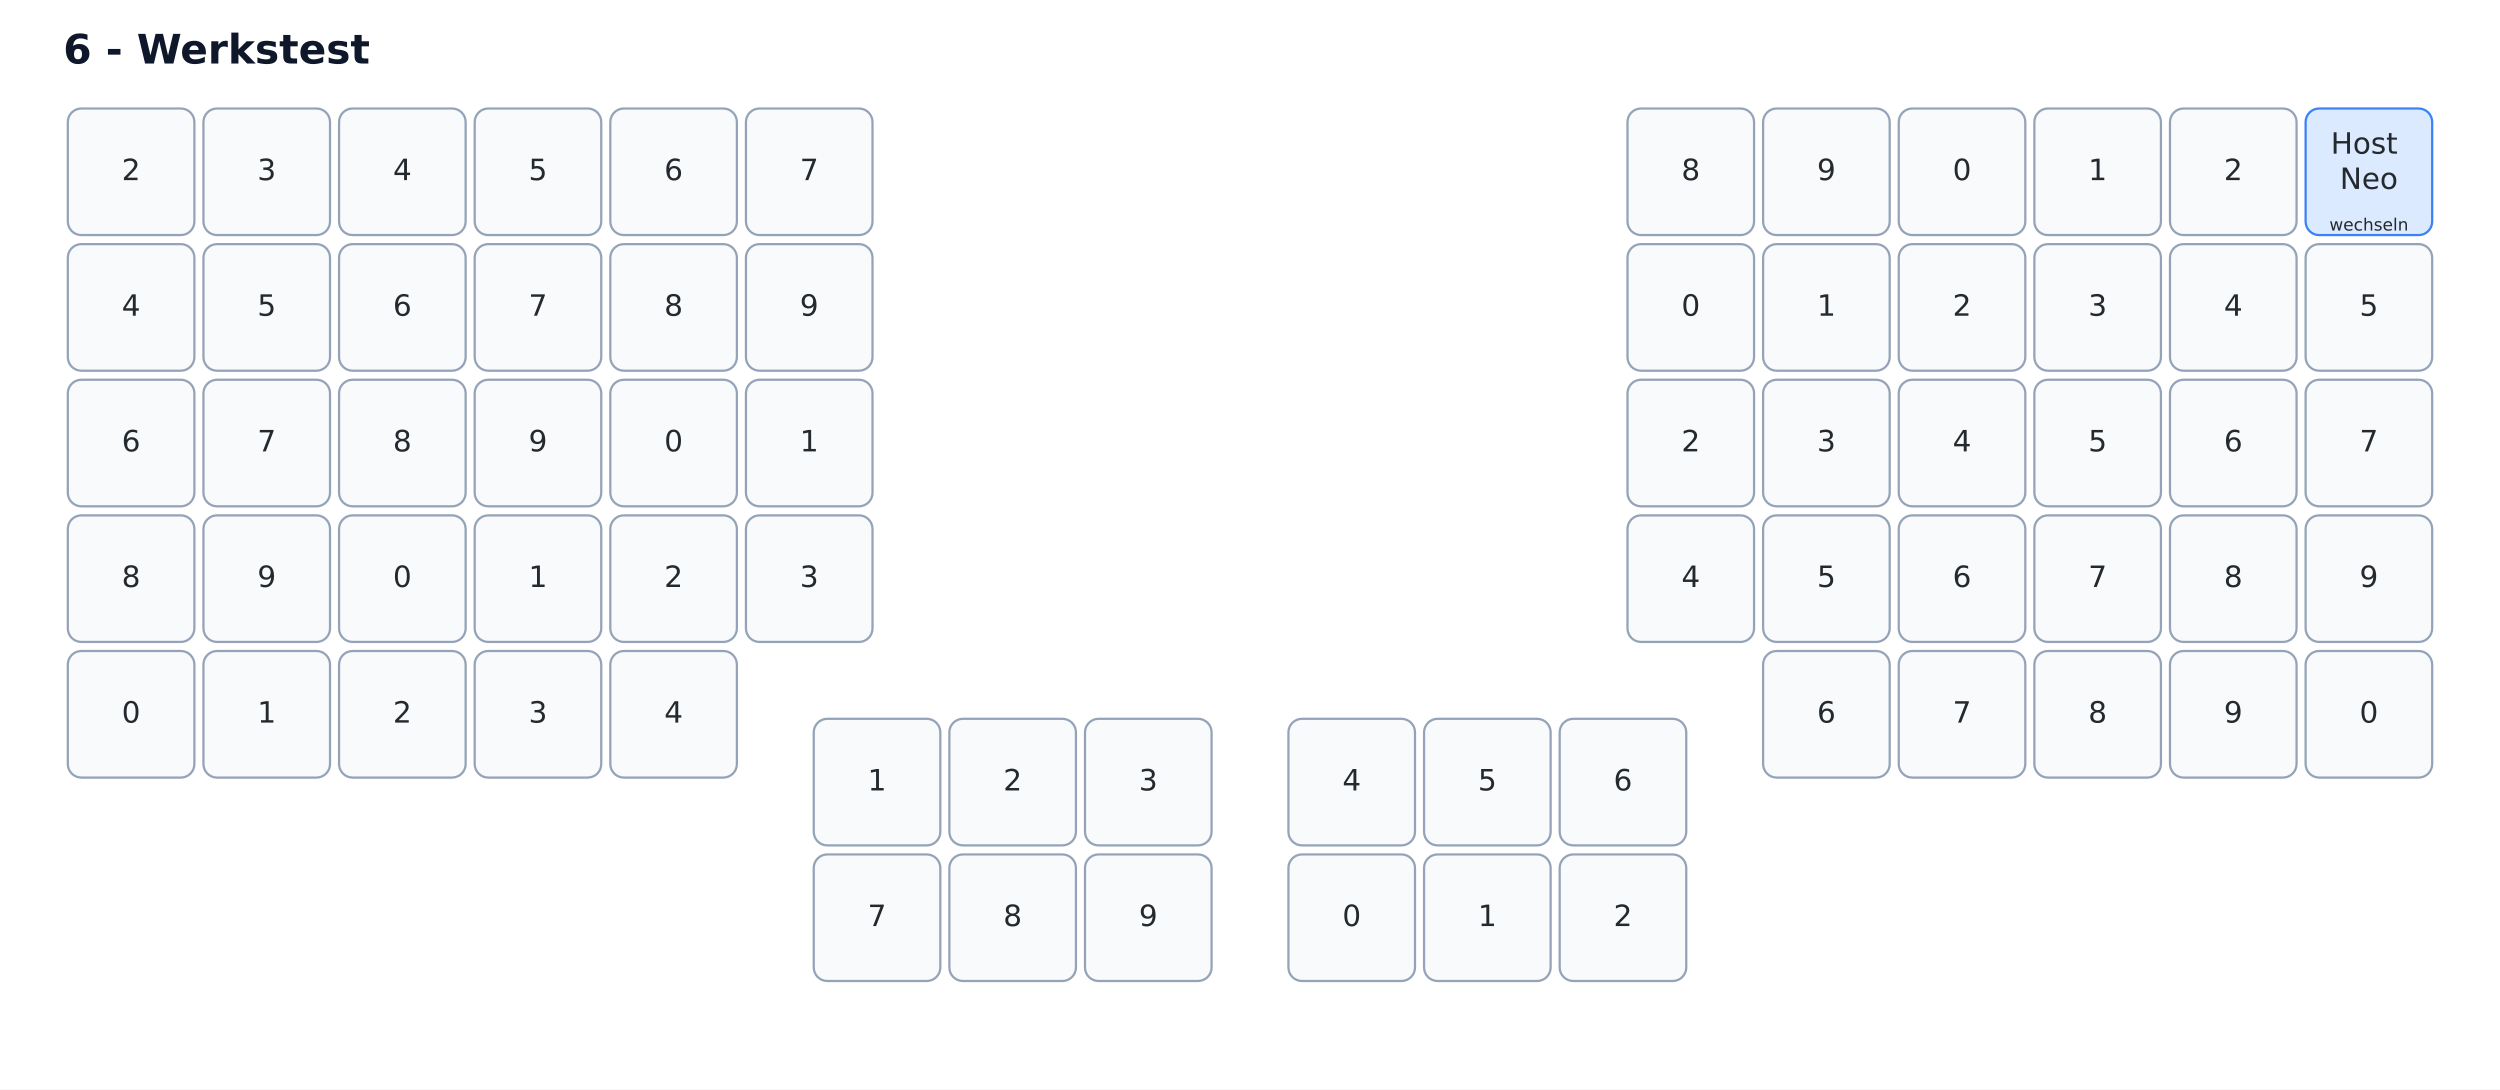
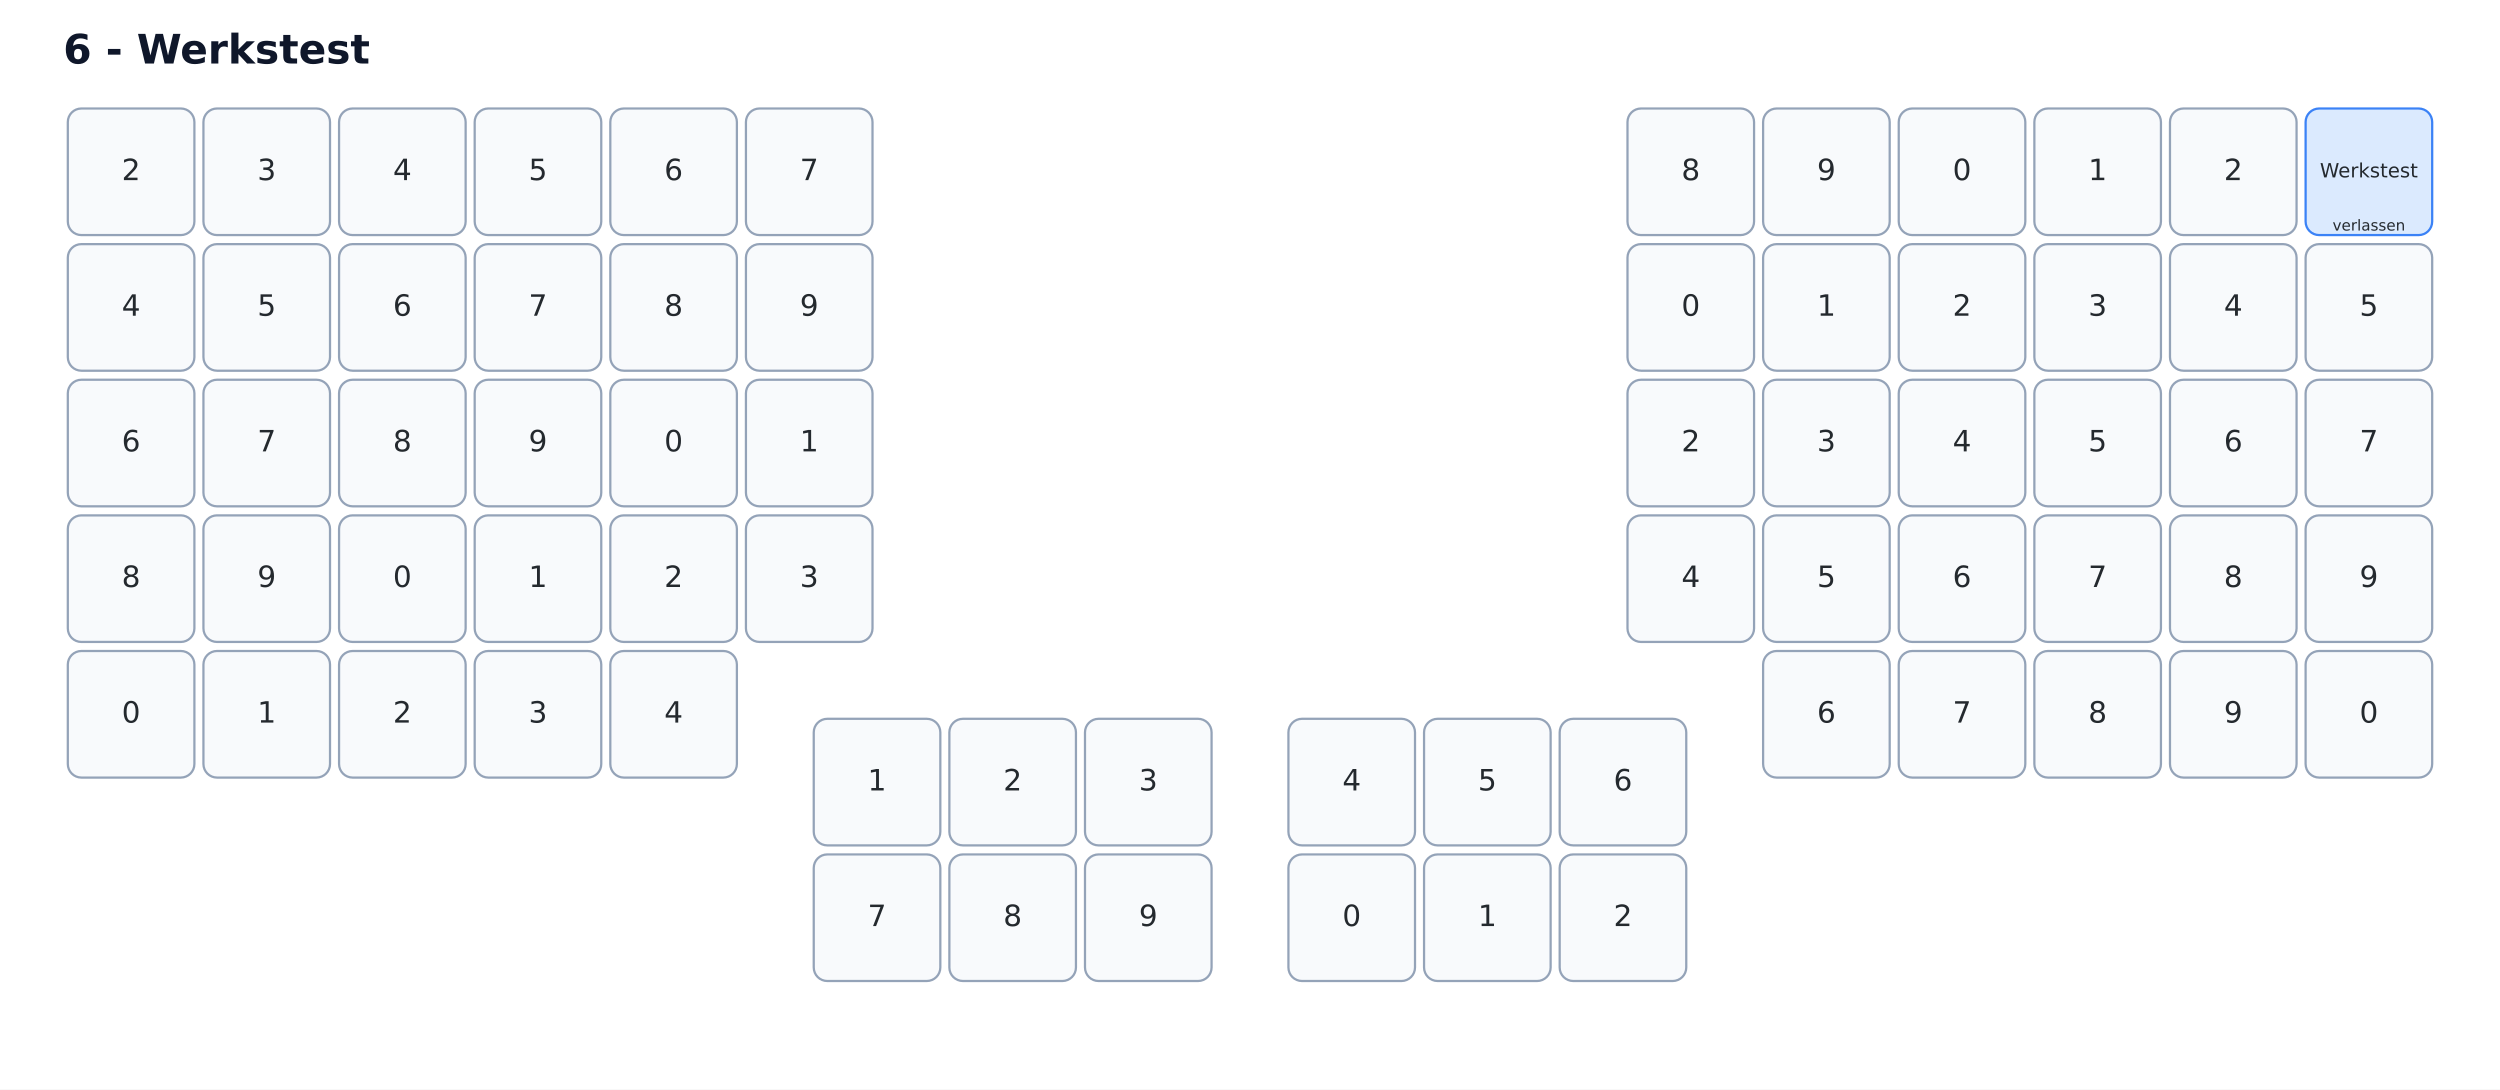
<svg xmlns="http://www.w3.org/2000/svg" width="1106" height="482" viewBox="0 0 1106 482" class="keymap">
  <rect width="100%" height="100%" fill="white" />
  <style>/* inherit to force styles through use tags */
svg path {
    fill: inherit;
}

/* font and background color specifications */
svg.keymap {
    font-family: SFMono-Regular,Consolas,Liberation Mono,Menlo,monospace;
    font-size: 14px;
    font-kerning: normal;
    text-rendering: optimizeLegibility;
    fill: #24292e;
}

/* default key styling */
rect.key {
    fill: #f6f8fa;
}

rect.key, rect.combo {
    stroke: #c9cccf;
    stroke-width: 1;
}

/* default key side styling, only used is draw_key_sides is set */
rect.side {
    filter: brightness(90%);
}

/* color accent for combo boxes */
rect.combo, rect.combo-separate {
    fill: #cdf;
}

/* color accent for held keys */
rect.held, rect.combo.held {
    fill: #fdd;
}

/* color accent for ghost (optional) keys */
rect.ghost, rect.combo.ghost {
    stroke-dasharray: 4, 4;
    stroke-width: 2;
}

text {
    text-anchor: middle;
    dominant-baseline: middle;
}

/* styling for layer labels */
text.label {
    font-weight: bold;
    text-anchor: start;
    stroke: white;
    stroke-width: 4;
    paint-order: stroke;
}

/* styling for optional footer */
text.footer {
    text-anchor: end;
    dominant-baseline: auto;
    stroke: white;
    stroke-width: 4;
    paint-order: stroke;
}

/* styling for combo tap, and key non-tap label text */
text.combo, text.hold, text.shifted, text.left, text.right, text.tl, text.tr, text.bl, text.br {
    font-size: 11px;
}

text.hold, text.bl, text.br {
    text-anchor: middle;
    dominant-baseline: auto;
}

text.shifted, text.tl, text.tr {
    text-anchor: middle;
    dominant-baseline: hanging;
}

text.left, text.tl, text.bl {
    text-anchor: start;
}

text.right, text.tr, text.br {
    text-anchor: end;
}

text.layer-activator {
    text-decoration: underline;
}

/* styling for hold/shifted label text in combo box */
text.combo.hold, text.combo.shifted, text.combo.left, text.combo.right {
    font-size: 8px;
}

/* lighter symbol for transparent keys */
text.trans {
    fill: #7b7e81;
}

/* styling for combo dendrons */
path.combo {
    stroke-width: 1;
    stroke: gray;
    fill: none;
}

/* Start Tabler Icons Cleanup */
/* cannot use height/width with glyphs */
.icon-tabler &gt; path {
    fill: inherit;
    stroke: inherit;
    stroke-width: 2;
}
/* hide tabler's default box */
.icon-tabler &gt; path[stroke="none"][fill="none"] {
    visibility: hidden;
}
/* End Tabler Icons Cleanup */


svg.keymap { font-family: 'DejaVu Sans', sans-serif; font-size: 13px; }
rect.key { fill: #f8fafc; stroke: #94a3b8; }
rect.layer { fill: #dbeafe; stroke: #3b82f6; }
rect.mouse { fill: #dcfce7; stroke: #16a34a; }
rect.trans { fill: #f1f5f9; stroke: #cbd5e1; }
text.trans { fill: #94a3b8; }
text.hold, text.shifted { font-size: 10px; }
text.label { font-size: 18px; fill: #0f172a; stroke: none; }
</style>
  <g transform="translate(28, 0)" class="layer-6 - Werkstest">
    <text x="0" y="23" class="label" id="Werkstest">6 - Werkstest</text>
    <g transform="translate(0, 46)">
      <g transform="translate(30, 30)" class="key keypos-0">
        <rect rx="6" ry="6" x="-28" y="-28" width="56" height="56" class="key" />
        <text x="0" y="0" class="key tap">2</text>
      </g>
      <g transform="translate(90, 30)" class="key keypos-1">
        <rect rx="6" ry="6" x="-28" y="-28" width="56" height="56" class="key" />
        <text x="0" y="0" class="key tap">3</text>
      </g>
      <g transform="translate(150, 30)" class="key keypos-2">
        <rect rx="6" ry="6" x="-28" y="-28" width="56" height="56" class="key" />
        <text x="0" y="0" class="key tap">4</text>
      </g>
      <g transform="translate(210, 30)" class="key keypos-3">
        <rect rx="6" ry="6" x="-28" y="-28" width="56" height="56" class="key" />
        <text x="0" y="0" class="key tap">5</text>
      </g>
      <g transform="translate(270, 30)" class="key keypos-4">
        <rect rx="6" ry="6" x="-28" y="-28" width="56" height="56" class="key" />
        <text x="0" y="0" class="key tap">6</text>
      </g>
      <g transform="translate(330, 30)" class="key keypos-5">
        <rect rx="6" ry="6" x="-28" y="-28" width="56" height="56" class="key" />
        <text x="0" y="0" class="key tap">7</text>
      </g>
      <g transform="translate(720, 30)" class="key keypos-6">
        <rect rx="6" ry="6" x="-28" y="-28" width="56" height="56" class="key" />
        <text x="0" y="0" class="key tap">8</text>
      </g>
      <g transform="translate(780, 30)" class="key keypos-7">
        <rect rx="6" ry="6" x="-28" y="-28" width="56" height="56" class="key" />
        <text x="0" y="0" class="key tap">9</text>
      </g>
      <g transform="translate(840, 30)" class="key keypos-8">
        <rect rx="6" ry="6" x="-28" y="-28" width="56" height="56" class="key" />
        <text x="0" y="0" class="key tap">0</text>
      </g>
      <g transform="translate(900, 30)" class="key keypos-9">
        <rect rx="6" ry="6" x="-28" y="-28" width="56" height="56" class="key" />
        <text x="0" y="0" class="key tap">1</text>
      </g>
      <g transform="translate(960, 30)" class="key keypos-10">
        <rect rx="6" ry="6" x="-28" y="-28" width="56" height="56" class="key" />
        <text x="0" y="0" class="key tap">2</text>
      </g>
      <g transform="translate(1020, 30)" class="key layer keypos-11">
        <rect rx="6" ry="6" x="-28" y="-28" width="56" height="56" class="key layer" />
        <text x="0" y="0" class="key layer tap">
-           <tspan x="0" dy="-0.9em">Host</tspan>
-           <tspan x="0" dy="1.2em">Neo</tspan>
+           <tspan style="font-size: 67%">Werkstest</tspan>
        </text>
        <text x="0" y="26" class="key layer hold">
-           <tspan style="font-size: 75%">wechseln</tspan>
+           <tspan style="font-size: 67%">verlassen</tspan>
        </text>
      </g>
      <g transform="translate(30, 90)" class="key keypos-12">
        <rect rx="6" ry="6" x="-28" y="-28" width="56" height="56" class="key" />
        <text x="0" y="0" class="key tap">4</text>
      </g>
      <g transform="translate(90, 90)" class="key keypos-13">
        <rect rx="6" ry="6" x="-28" y="-28" width="56" height="56" class="key" />
        <text x="0" y="0" class="key tap">5</text>
      </g>
      <g transform="translate(150, 90)" class="key keypos-14">
        <rect rx="6" ry="6" x="-28" y="-28" width="56" height="56" class="key" />
        <text x="0" y="0" class="key tap">6</text>
      </g>
      <g transform="translate(210, 90)" class="key keypos-15">
        <rect rx="6" ry="6" x="-28" y="-28" width="56" height="56" class="key" />
        <text x="0" y="0" class="key tap">7</text>
      </g>
      <g transform="translate(270, 90)" class="key keypos-16">
        <rect rx="6" ry="6" x="-28" y="-28" width="56" height="56" class="key" />
        <text x="0" y="0" class="key tap">8</text>
      </g>
      <g transform="translate(330, 90)" class="key keypos-17">
        <rect rx="6" ry="6" x="-28" y="-28" width="56" height="56" class="key" />
        <text x="0" y="0" class="key tap">9</text>
      </g>
      <g transform="translate(720, 90)" class="key keypos-18">
        <rect rx="6" ry="6" x="-28" y="-28" width="56" height="56" class="key" />
        <text x="0" y="0" class="key tap">0</text>
      </g>
      <g transform="translate(780, 90)" class="key keypos-19">
        <rect rx="6" ry="6" x="-28" y="-28" width="56" height="56" class="key" />
        <text x="0" y="0" class="key tap">1</text>
      </g>
      <g transform="translate(840, 90)" class="key keypos-20">
        <rect rx="6" ry="6" x="-28" y="-28" width="56" height="56" class="key" />
        <text x="0" y="0" class="key tap">2</text>
      </g>
      <g transform="translate(900, 90)" class="key keypos-21">
        <rect rx="6" ry="6" x="-28" y="-28" width="56" height="56" class="key" />
        <text x="0" y="0" class="key tap">3</text>
      </g>
      <g transform="translate(960, 90)" class="key keypos-22">
        <rect rx="6" ry="6" x="-28" y="-28" width="56" height="56" class="key" />
        <text x="0" y="0" class="key tap">4</text>
      </g>
      <g transform="translate(1020, 90)" class="key keypos-23">
        <rect rx="6" ry="6" x="-28" y="-28" width="56" height="56" class="key" />
        <text x="0" y="0" class="key tap">5</text>
      </g>
      <g transform="translate(30, 150)" class="key keypos-24">
        <rect rx="6" ry="6" x="-28" y="-28" width="56" height="56" class="key" />
        <text x="0" y="0" class="key tap">6</text>
      </g>
      <g transform="translate(90, 150)" class="key keypos-25">
        <rect rx="6" ry="6" x="-28" y="-28" width="56" height="56" class="key" />
        <text x="0" y="0" class="key tap">7</text>
      </g>
      <g transform="translate(150, 150)" class="key keypos-26">
        <rect rx="6" ry="6" x="-28" y="-28" width="56" height="56" class="key" />
        <text x="0" y="0" class="key tap">8</text>
      </g>
      <g transform="translate(210, 150)" class="key keypos-27">
        <rect rx="6" ry="6" x="-28" y="-28" width="56" height="56" class="key" />
        <text x="0" y="0" class="key tap">9</text>
      </g>
      <g transform="translate(270, 150)" class="key keypos-28">
        <rect rx="6" ry="6" x="-28" y="-28" width="56" height="56" class="key" />
        <text x="0" y="0" class="key tap">0</text>
      </g>
      <g transform="translate(330, 150)" class="key keypos-29">
        <rect rx="6" ry="6" x="-28" y="-28" width="56" height="56" class="key" />
        <text x="0" y="0" class="key tap">1</text>
      </g>
      <g transform="translate(720, 150)" class="key keypos-30">
        <rect rx="6" ry="6" x="-28" y="-28" width="56" height="56" class="key" />
        <text x="0" y="0" class="key tap">2</text>
      </g>
      <g transform="translate(780, 150)" class="key keypos-31">
        <rect rx="6" ry="6" x="-28" y="-28" width="56" height="56" class="key" />
        <text x="0" y="0" class="key tap">3</text>
      </g>
      <g transform="translate(840, 150)" class="key keypos-32">
        <rect rx="6" ry="6" x="-28" y="-28" width="56" height="56" class="key" />
        <text x="0" y="0" class="key tap">4</text>
      </g>
      <g transform="translate(900, 150)" class="key keypos-33">
        <rect rx="6" ry="6" x="-28" y="-28" width="56" height="56" class="key" />
        <text x="0" y="0" class="key tap">5</text>
      </g>
      <g transform="translate(960, 150)" class="key keypos-34">
        <rect rx="6" ry="6" x="-28" y="-28" width="56" height="56" class="key" />
        <text x="0" y="0" class="key tap">6</text>
      </g>
      <g transform="translate(1020, 150)" class="key keypos-35">
        <rect rx="6" ry="6" x="-28" y="-28" width="56" height="56" class="key" />
        <text x="0" y="0" class="key tap">7</text>
      </g>
      <g transform="translate(30, 210)" class="key keypos-36">
        <rect rx="6" ry="6" x="-28" y="-28" width="56" height="56" class="key" />
        <text x="0" y="0" class="key tap">8</text>
      </g>
      <g transform="translate(90, 210)" class="key keypos-37">
        <rect rx="6" ry="6" x="-28" y="-28" width="56" height="56" class="key" />
        <text x="0" y="0" class="key tap">9</text>
      </g>
      <g transform="translate(150, 210)" class="key keypos-38">
        <rect rx="6" ry="6" x="-28" y="-28" width="56" height="56" class="key" />
        <text x="0" y="0" class="key tap">0</text>
      </g>
      <g transform="translate(210, 210)" class="key keypos-39">
        <rect rx="6" ry="6" x="-28" y="-28" width="56" height="56" class="key" />
        <text x="0" y="0" class="key tap">1</text>
      </g>
      <g transform="translate(270, 210)" class="key keypos-40">
        <rect rx="6" ry="6" x="-28" y="-28" width="56" height="56" class="key" />
        <text x="0" y="0" class="key tap">2</text>
      </g>
      <g transform="translate(330, 210)" class="key keypos-41">
        <rect rx="6" ry="6" x="-28" y="-28" width="56" height="56" class="key" />
        <text x="0" y="0" class="key tap">3</text>
      </g>
      <g transform="translate(720, 210)" class="key keypos-42">
        <rect rx="6" ry="6" x="-28" y="-28" width="56" height="56" class="key" />
        <text x="0" y="0" class="key tap">4</text>
      </g>
      <g transform="translate(780, 210)" class="key keypos-43">
        <rect rx="6" ry="6" x="-28" y="-28" width="56" height="56" class="key" />
        <text x="0" y="0" class="key tap">5</text>
      </g>
      <g transform="translate(840, 210)" class="key keypos-44">
        <rect rx="6" ry="6" x="-28" y="-28" width="56" height="56" class="key" />
        <text x="0" y="0" class="key tap">6</text>
      </g>
      <g transform="translate(900, 210)" class="key keypos-45">
        <rect rx="6" ry="6" x="-28" y="-28" width="56" height="56" class="key" />
        <text x="0" y="0" class="key tap">7</text>
      </g>
      <g transform="translate(960, 210)" class="key keypos-46">
        <rect rx="6" ry="6" x="-28" y="-28" width="56" height="56" class="key" />
        <text x="0" y="0" class="key tap">8</text>
      </g>
      <g transform="translate(1020, 210)" class="key keypos-47">
        <rect rx="6" ry="6" x="-28" y="-28" width="56" height="56" class="key" />
        <text x="0" y="0" class="key tap">9</text>
      </g>
      <g transform="translate(30, 270)" class="key keypos-48">
        <rect rx="6" ry="6" x="-28" y="-28" width="56" height="56" class="key" />
        <text x="0" y="0" class="key tap">0</text>
      </g>
      <g transform="translate(90, 270)" class="key keypos-49">
        <rect rx="6" ry="6" x="-28" y="-28" width="56" height="56" class="key" />
        <text x="0" y="0" class="key tap">1</text>
      </g>
      <g transform="translate(150, 270)" class="key keypos-50">
        <rect rx="6" ry="6" x="-28" y="-28" width="56" height="56" class="key" />
        <text x="0" y="0" class="key tap">2</text>
      </g>
      <g transform="translate(210, 270)" class="key keypos-51">
        <rect rx="6" ry="6" x="-28" y="-28" width="56" height="56" class="key" />
        <text x="0" y="0" class="key tap">3</text>
      </g>
      <g transform="translate(270, 270)" class="key keypos-52">
        <rect rx="6" ry="6" x="-28" y="-28" width="56" height="56" class="key" />
        <text x="0" y="0" class="key tap">4</text>
      </g>
      <g transform="translate(780, 270)" class="key keypos-53">
        <rect rx="6" ry="6" x="-28" y="-28" width="56" height="56" class="key" />
        <text x="0" y="0" class="key tap">6</text>
      </g>
      <g transform="translate(840, 270)" class="key keypos-54">
        <rect rx="6" ry="6" x="-28" y="-28" width="56" height="56" class="key" />
        <text x="0" y="0" class="key tap">7</text>
      </g>
      <g transform="translate(900, 270)" class="key keypos-55">
        <rect rx="6" ry="6" x="-28" y="-28" width="56" height="56" class="key" />
        <text x="0" y="0" class="key tap">8</text>
      </g>
      <g transform="translate(960, 270)" class="key keypos-56">
        <rect rx="6" ry="6" x="-28" y="-28" width="56" height="56" class="key" />
        <text x="0" y="0" class="key tap">9</text>
      </g>
      <g transform="translate(1020, 270)" class="key keypos-57">
        <rect rx="6" ry="6" x="-28" y="-28" width="56" height="56" class="key" />
        <text x="0" y="0" class="key tap">0</text>
      </g>
      <g transform="translate(360, 300)" class="key keypos-58">
        <rect rx="6" ry="6" x="-28" y="-28" width="56" height="56" class="key" />
        <text x="0" y="0" class="key tap">1</text>
      </g>
      <g transform="translate(420, 300)" class="key keypos-59">
        <rect rx="6" ry="6" x="-28" y="-28" width="56" height="56" class="key" />
        <text x="0" y="0" class="key tap">2</text>
      </g>
      <g transform="translate(480, 300)" class="key keypos-60">
        <rect rx="6" ry="6" x="-28" y="-28" width="56" height="56" class="key" />
        <text x="0" y="0" class="key tap">3</text>
      </g>
      <g transform="translate(570, 300)" class="key keypos-61">
        <rect rx="6" ry="6" x="-28" y="-28" width="56" height="56" class="key" />
        <text x="0" y="0" class="key tap">4</text>
      </g>
      <g transform="translate(630, 300)" class="key keypos-62">
        <rect rx="6" ry="6" x="-28" y="-28" width="56" height="56" class="key" />
        <text x="0" y="0" class="key tap">5</text>
      </g>
      <g transform="translate(690, 300)" class="key keypos-63">
        <rect rx="6" ry="6" x="-28" y="-28" width="56" height="56" class="key" />
        <text x="0" y="0" class="key tap">6</text>
      </g>
      <g transform="translate(360, 360)" class="key keypos-64">
        <rect rx="6" ry="6" x="-28" y="-28" width="56" height="56" class="key" />
        <text x="0" y="0" class="key tap">7</text>
      </g>
      <g transform="translate(420, 360)" class="key keypos-65">
        <rect rx="6" ry="6" x="-28" y="-28" width="56" height="56" class="key" />
        <text x="0" y="0" class="key tap">8</text>
      </g>
      <g transform="translate(480, 360)" class="key keypos-66">
        <rect rx="6" ry="6" x="-28" y="-28" width="56" height="56" class="key" />
        <text x="0" y="0" class="key tap">9</text>
      </g>
      <g transform="translate(570, 360)" class="key keypos-67">
        <rect rx="6" ry="6" x="-28" y="-28" width="56" height="56" class="key" />
        <text x="0" y="0" class="key tap">0</text>
      </g>
      <g transform="translate(630, 360)" class="key keypos-68">
        <rect rx="6" ry="6" x="-28" y="-28" width="56" height="56" class="key" />
        <text x="0" y="0" class="key tap">1</text>
      </g>
      <g transform="translate(690, 360)" class="key keypos-69">
        <rect rx="6" ry="6" x="-28" y="-28" width="56" height="56" class="key" />
        <text x="0" y="0" class="key tap">2</text>
      </g>
    </g>
  </g>
</svg>
